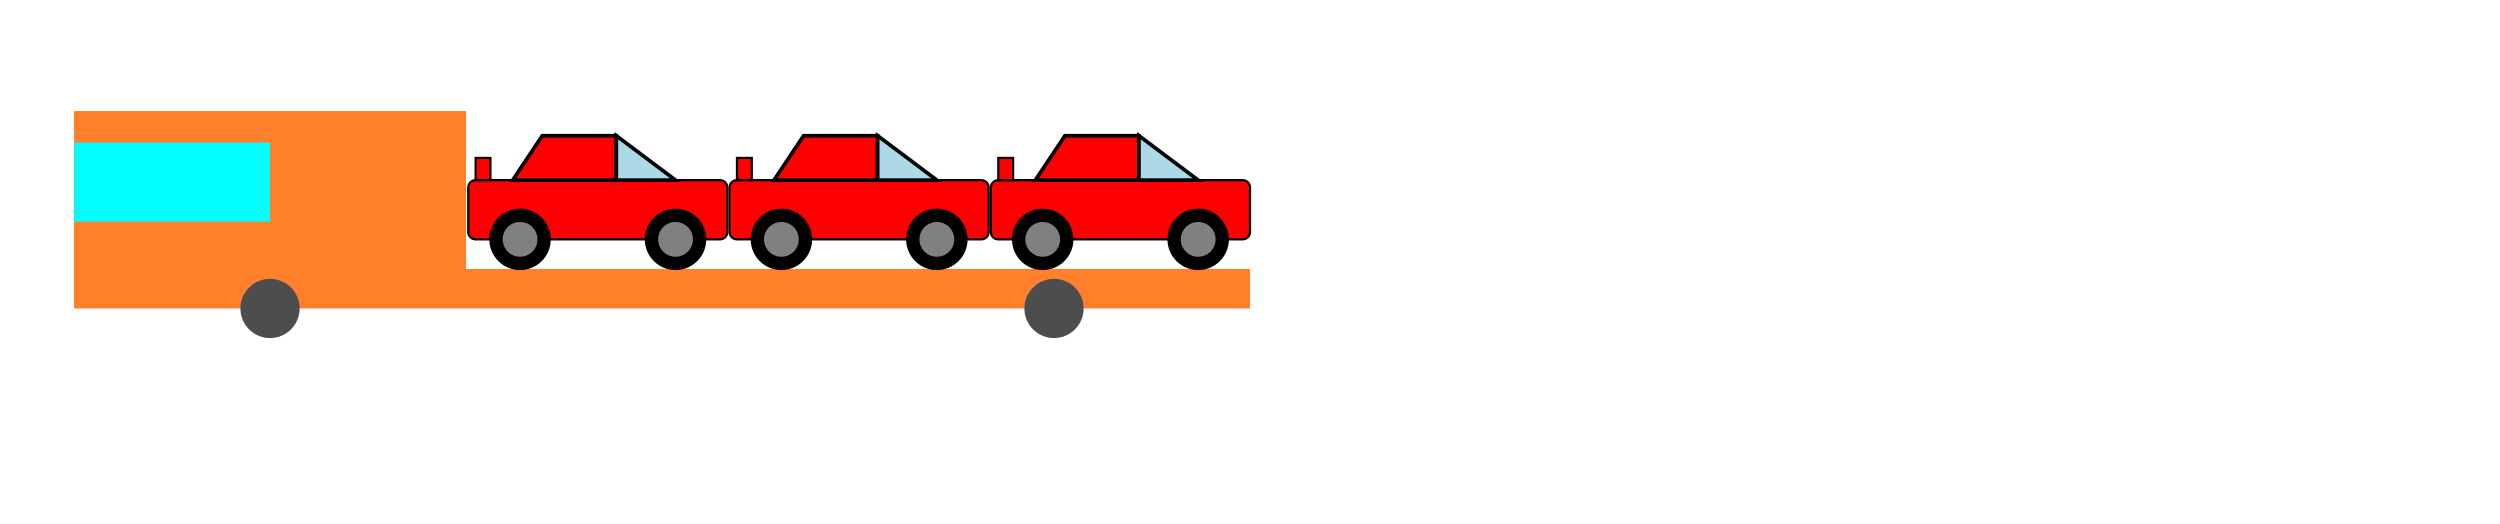
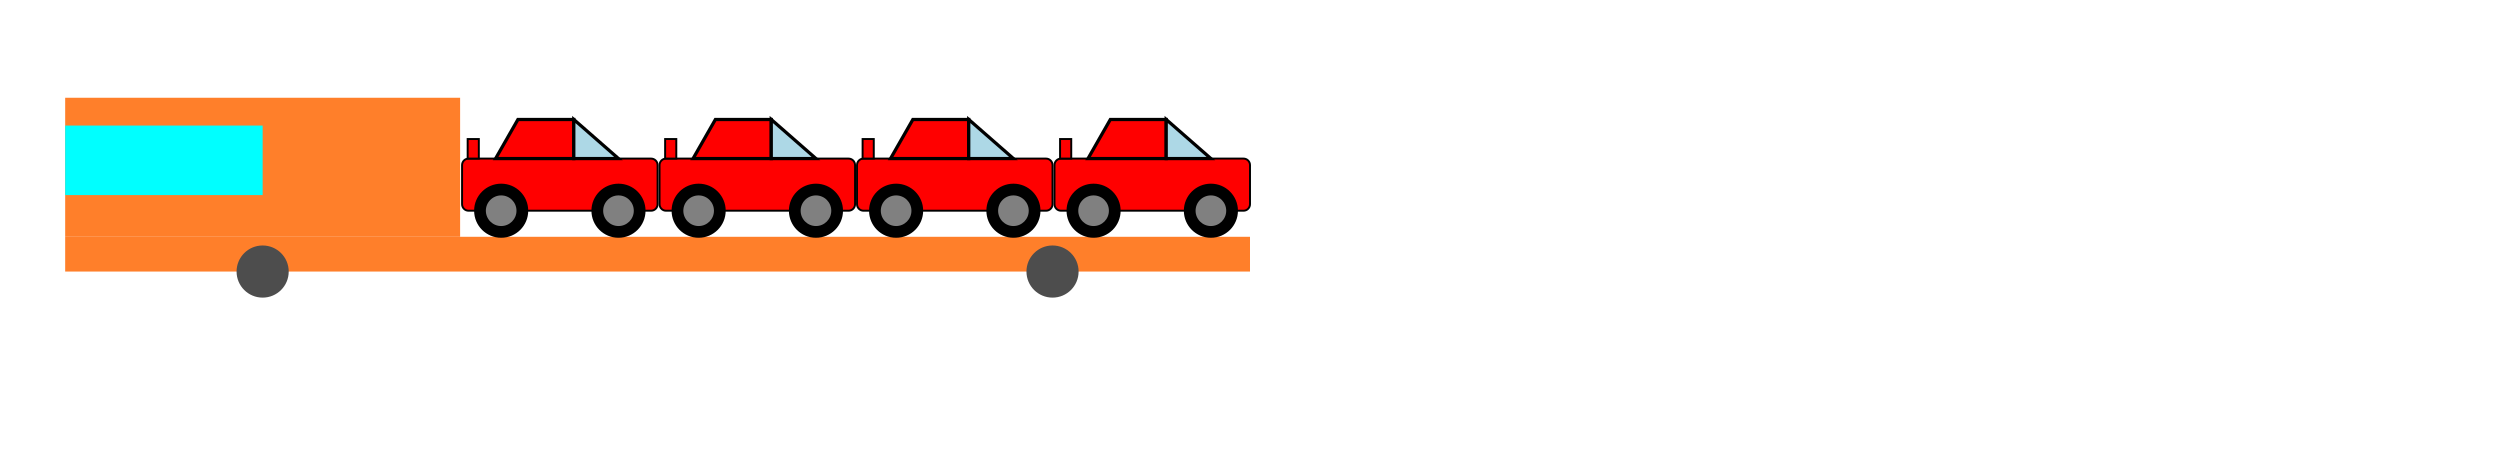
- <svg xmlns="http://www.w3.org/2000/svg" width="3377" height="706.667">
-   <rect style="fill:#ff7f2a;fill-rule:evenodd;stroke-width:0.176" id="rect10" width="529.5" height="213.333" x="100" y="150" />
-   <rect style="fill:#00ffff;stroke-width:0.31" id="rect12" width="264.75" height="106.667" x="100" y="192.667" />
-   <rect style="fill:#ff7f2a;stroke-width:0.265" id="rect95" width="1588.5" height="53.333" x="100" y="363.333" />
-   <ellipse style="fill:#4d4d4d;stroke-width:0.235" id="path14" cx="364.75" cy="416.667" rx="40" ry="40" />
-   <ellipse style="fill:#4d4d4d;stroke-width:0.235" id="path14-7" cx="1423.75" cy="416.667" rx="40" ry="40" />
-   <rect x="632.5" y="243.333" rx="10" ry="10" width="350" height="80" style="stroke-width:3;stroke:rgb(0,0,0)" fill="red" />
-   <circle cx="702.5" cy="323.333" r="40" stroke="black" stroke-width="3" fill="black" />
-   <circle cx="702.5" cy="323.333" r="25" stroke="black" stroke-width="3" fill="gray" />
-   <circle cx="912.5" cy="323.333" r="40" stroke="black" stroke-width="3" fill="black" />
-   <circle cx="912.5" cy="323.333" r="25" stroke="black" stroke-width="3" fill="gray" />
-   <polygon points="692.5,243.333 732.5,183.333 832.5,183.333 832.5,243.333 692.5,243.333" style="fill:red;stroke:black;stroke-width:5" />
-   <polygon points="832.5,183.333 912.5,243.333 832.5,243.333" style="fill:lightblue;stroke:black;stroke-width:5" />
-   <rect x="642.5" y="213.333" width="20" height="30" style="stroke-width:3;stroke:rgb(0,0,0)" fill="red" />
-   <rect x="985.5" y="243.333" rx="10" ry="10" width="350" height="80" style="stroke-width:3;stroke:rgb(0,0,0)" fill="red" />
-   <circle cx="1055.5" cy="323.333" r="40" stroke="black" stroke-width="3" fill="black" />
-   <circle cx="1055.5" cy="323.333" r="25" stroke="black" stroke-width="3" fill="gray" />
-   <circle cx="1265.5" cy="323.333" r="40" stroke="black" stroke-width="3" fill="black" />
-   <circle cx="1265.5" cy="323.333" r="25" stroke="black" stroke-width="3" fill="gray" />
-   <polygon points="1045.5,243.333 1085.5,183.333 1185.5,183.333 1185.5,243.333 1045.5,243.333" style="fill:red;stroke:black;stroke-width:5" />
-   <polygon points="1185.5,183.333 1265.5,243.333 1185.5,243.333" style="fill:lightblue;stroke:black;stroke-width:5" />
-   <rect x="995.5" y="213.333" width="20" height="30" style="stroke-width:3;stroke:rgb(0,0,0)" fill="red" />
-   <rect x="1338.5" y="243.333" rx="10" ry="10" width="350" height="80" style="stroke-width:3;stroke:rgb(0,0,0)" fill="red" />
-   <circle cx="1408.5" cy="323.333" r="40" stroke="black" stroke-width="3" fill="black" />
-   <circle cx="1408.5" cy="323.333" r="25" stroke="black" stroke-width="3" fill="gray" />
-   <circle cx="1618.5" cy="323.333" r="40" stroke="black" stroke-width="3" fill="black" />
-   <circle cx="1618.5" cy="323.333" r="25" stroke="black" stroke-width="3" fill="gray" />
-   <polygon points="1398.5,243.333 1438.5,183.333 1538.5,183.333 1538.5,243.333 1398.5,243.333" style="fill:red;stroke:black;stroke-width:5" />
-   <polygon points="1538.5,183.333 1618.5,243.333 1538.5,243.333" style="fill:lightblue;stroke:black;stroke-width:5" />
-   <rect x="1348.5" y="213.333" width="20" height="30" style="stroke-width:3;stroke:rgb(0,0,0)" fill="red" />
+ <svg xmlns="http://www.w3.org/2000/svg" width="3836" height="706.667">
+   <rect style="fill:#ff7f2a;fill-rule:evenodd;stroke-width:0.176" id="rect10" width="606" height="213.333" x="100" y="150" />
+   <rect style="fill:#00ffff;stroke-width:0.31" id="rect12" width="303" height="106.667" x="100" y="192.667" />
+   <rect style="fill:#ff7f2a;stroke-width:0.265" id="rect95" width="1818" height="53.333" x="100" y="363.333" />
+   <ellipse style="fill:#4d4d4d;stroke-width:0.235" id="path14" cx="403" cy="416.667" rx="40" ry="40" />
+   <ellipse style="fill:#4d4d4d;stroke-width:0.235" id="path14-7" cx="1615" cy="416.667" rx="40" ry="40" />
+   <rect x="709" y="243.333" rx="10" ry="10" width="300" height="80" style="stroke-width:3;stroke:rgb(0,0,0)" fill="red" />
+   <circle cx="769" cy="323.333" r="40" stroke="black" stroke-width="3" fill="black" />
+   <circle cx="769" cy="323.333" r="25" stroke="black" stroke-width="3" fill="gray" />
+   <circle cx="949" cy="323.333" r="40" stroke="black" stroke-width="3" fill="black" />
+   <circle cx="949" cy="323.333" r="25" stroke="black" stroke-width="3" fill="gray" />
+   <polygon points="760.429,243.333 794.714,183.333 880.429,183.333 880.429,243.333 760.429,243.333" style="fill:red;stroke:black;stroke-width:5" />
+   <polygon points="880.429,183.333 949,243.333 880.429,243.333" style="fill:lightblue;stroke:black;stroke-width:5" />
+   <rect x="717.571" y="213.333" width="17.143" height="30" style="stroke-width:3;stroke:rgb(0,0,0)" fill="red" />
+   <rect x="1012" y="243.333" rx="10" ry="10" width="300" height="80" style="stroke-width:3;stroke:rgb(0,0,0)" fill="red" />
+   <circle cx="1072" cy="323.333" r="40" stroke="black" stroke-width="3" fill="black" />
+   <circle cx="1072" cy="323.333" r="25" stroke="black" stroke-width="3" fill="gray" />
+   <circle cx="1252" cy="323.333" r="40" stroke="black" stroke-width="3" fill="black" />
+   <circle cx="1252" cy="323.333" r="25" stroke="black" stroke-width="3" fill="gray" />
+   <polygon points="1063.429,243.333 1097.714,183.333 1183.429,183.333 1183.429,243.333 1063.429,243.333" style="fill:red;stroke:black;stroke-width:5" />
+   <polygon points="1183.429,183.333 1252,243.333 1183.429,243.333" style="fill:lightblue;stroke:black;stroke-width:5" />
+   <rect x="1020.571" y="213.333" width="17.143" height="30" style="stroke-width:3;stroke:rgb(0,0,0)" fill="red" />
+   <rect x="1315" y="243.333" rx="10" ry="10" width="300" height="80" style="stroke-width:3;stroke:rgb(0,0,0)" fill="red" />
+   <circle cx="1375" cy="323.333" r="40" stroke="black" stroke-width="3" fill="black" />
+   <circle cx="1375" cy="323.333" r="25" stroke="black" stroke-width="3" fill="gray" />
+   <circle cx="1555" cy="323.333" r="40" stroke="black" stroke-width="3" fill="black" />
+   <circle cx="1555" cy="323.333" r="25" stroke="black" stroke-width="3" fill="gray" />
+   <polygon points="1366.429,243.333 1400.714,183.333 1486.429,183.333 1486.429,243.333 1366.429,243.333" style="fill:red;stroke:black;stroke-width:5" />
+   <polygon points="1486.429,183.333 1555,243.333 1486.429,243.333" style="fill:lightblue;stroke:black;stroke-width:5" />
+   <rect x="1323.571" y="213.333" width="17.143" height="30" style="stroke-width:3;stroke:rgb(0,0,0)" fill="red" />
+   <rect x="1618" y="243.333" rx="10" ry="10" width="300" height="80" style="stroke-width:3;stroke:rgb(0,0,0)" fill="red" />
+   <circle cx="1678" cy="323.333" r="40" stroke="black" stroke-width="3" fill="black" />
+   <circle cx="1678" cy="323.333" r="25" stroke="black" stroke-width="3" fill="gray" />
+   <circle cx="1858" cy="323.333" r="40" stroke="black" stroke-width="3" fill="black" />
+   <circle cx="1858" cy="323.333" r="25" stroke="black" stroke-width="3" fill="gray" />
+   <polygon points="1669.429,243.333 1703.714,183.333 1789.429,183.333 1789.429,243.333 1669.429,243.333" style="fill:red;stroke:black;stroke-width:5" />
+   <polygon points="1789.429,183.333 1858,243.333 1789.429,243.333" style="fill:lightblue;stroke:black;stroke-width:5" />
+   <rect x="1626.571" y="213.333" width="17.143" height="30" style="stroke-width:3;stroke:rgb(0,0,0)" fill="red" />
</svg>
